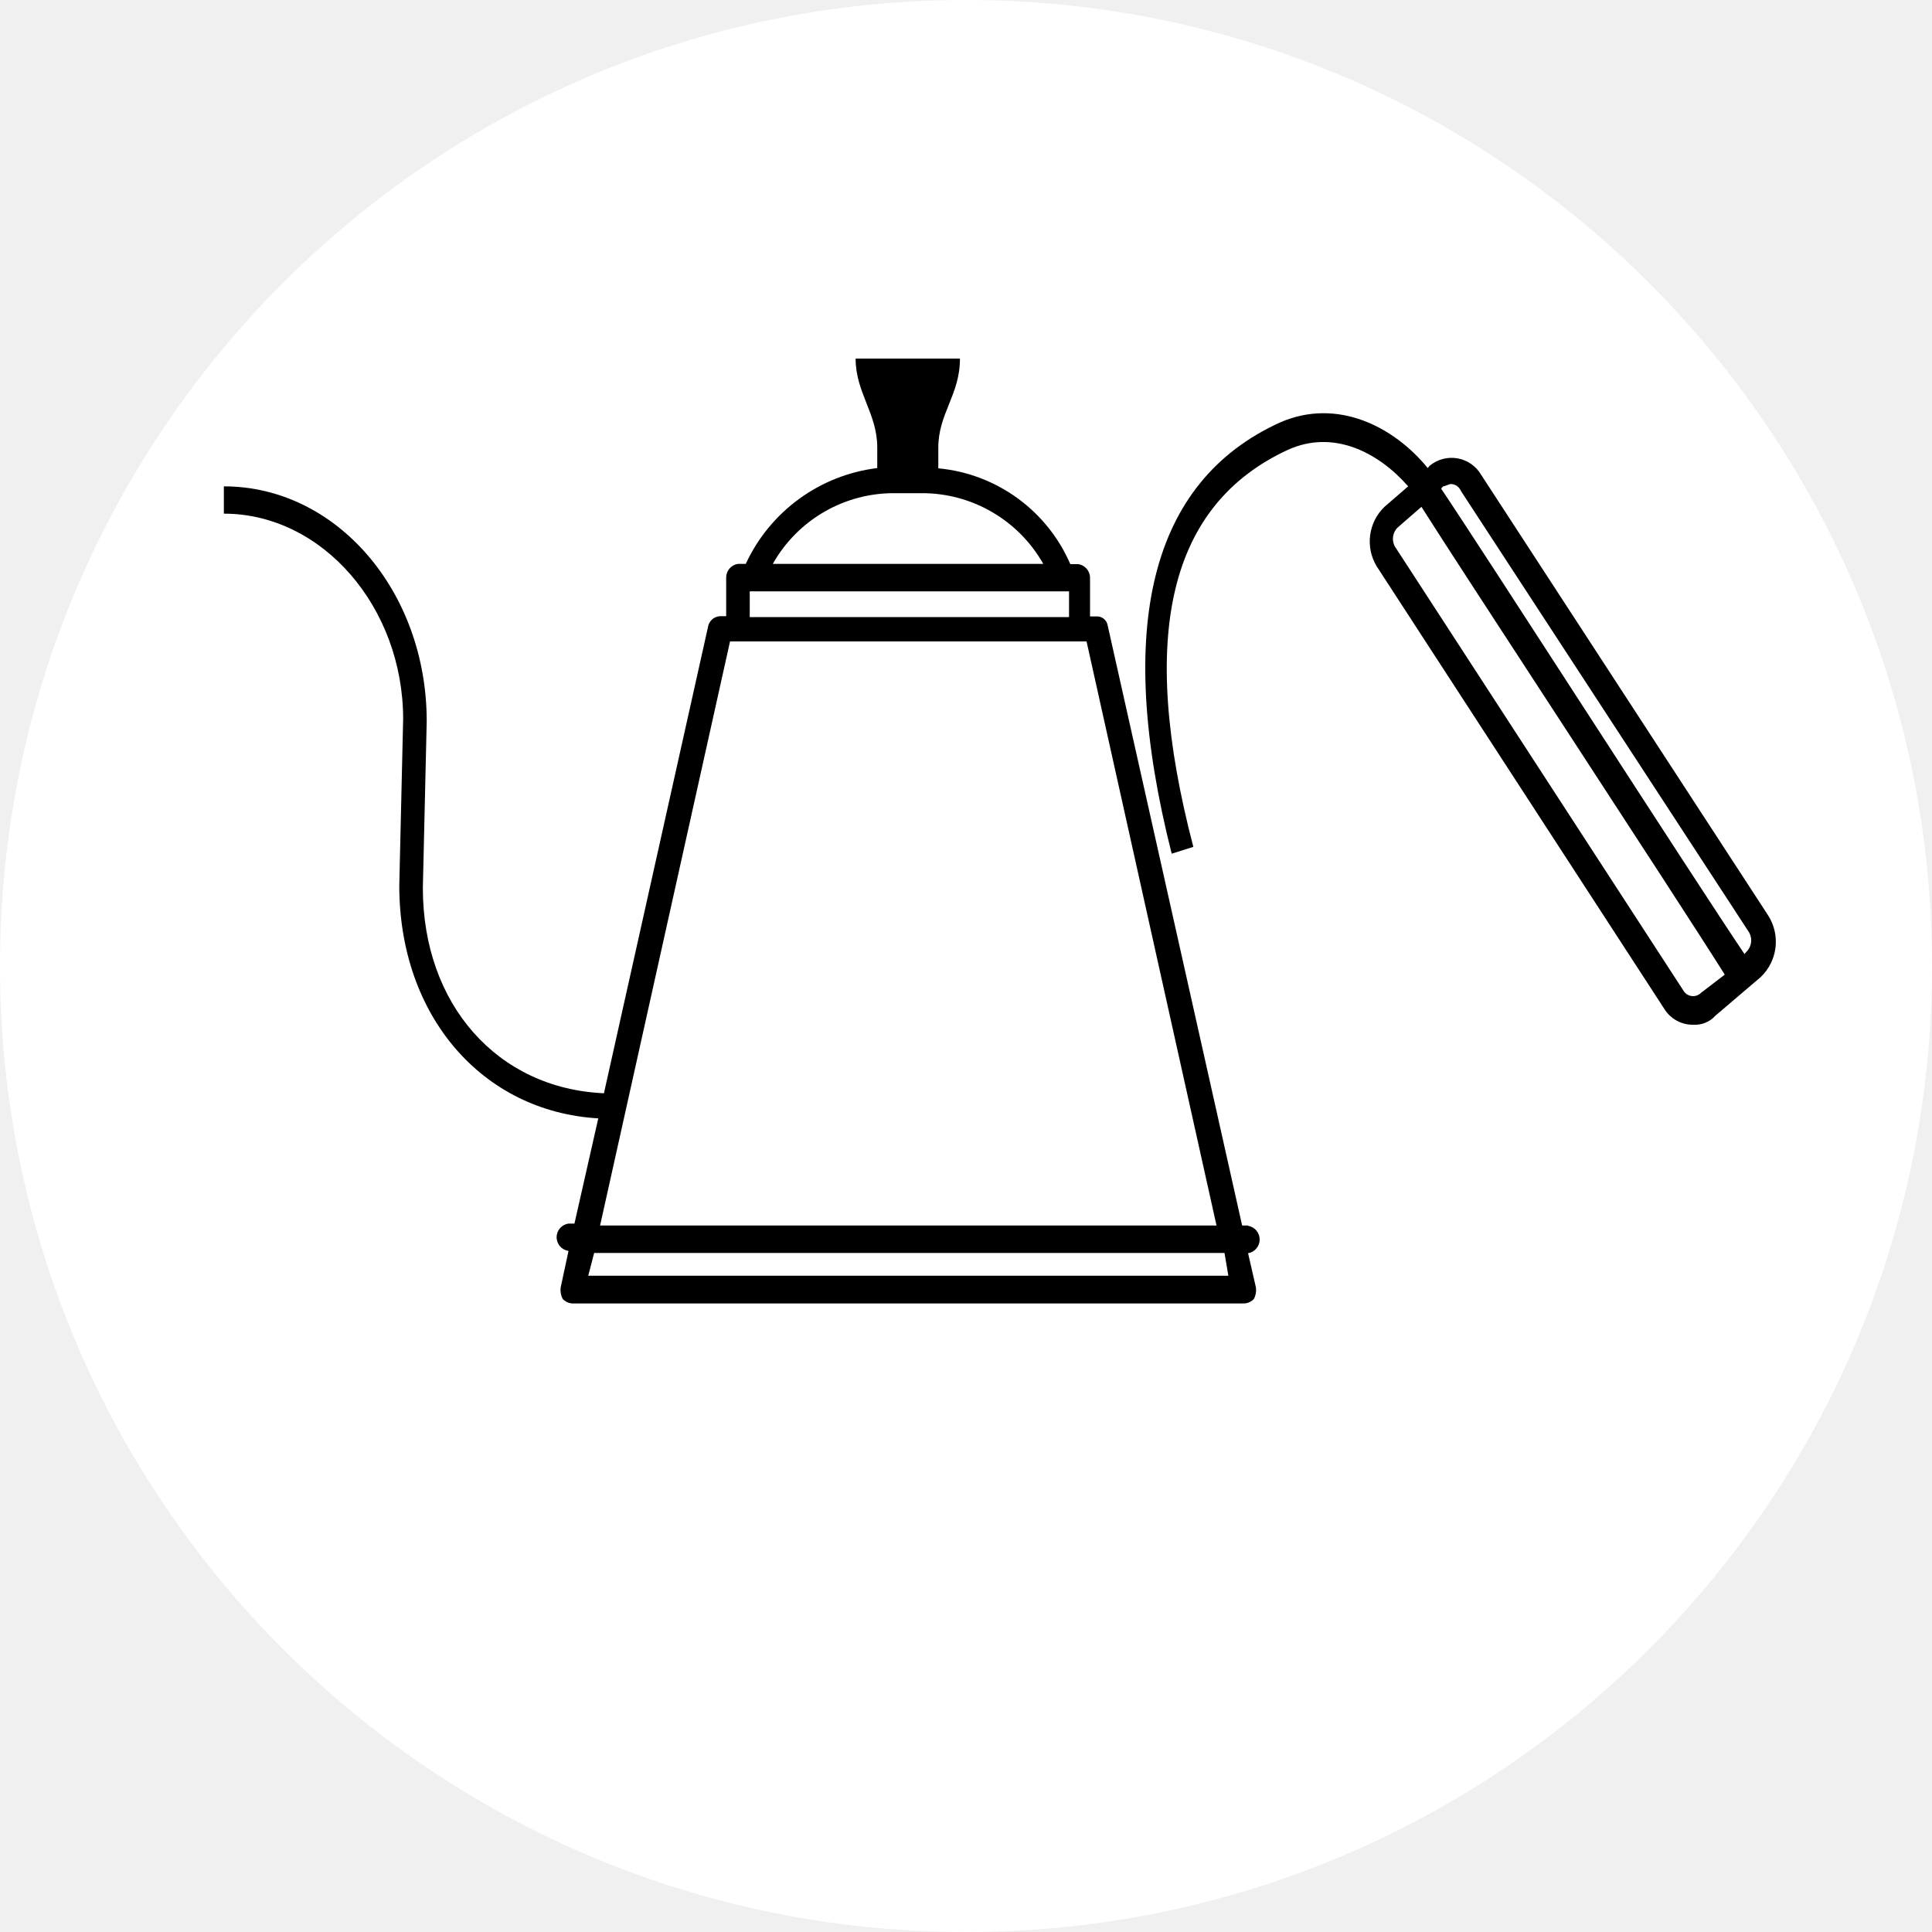
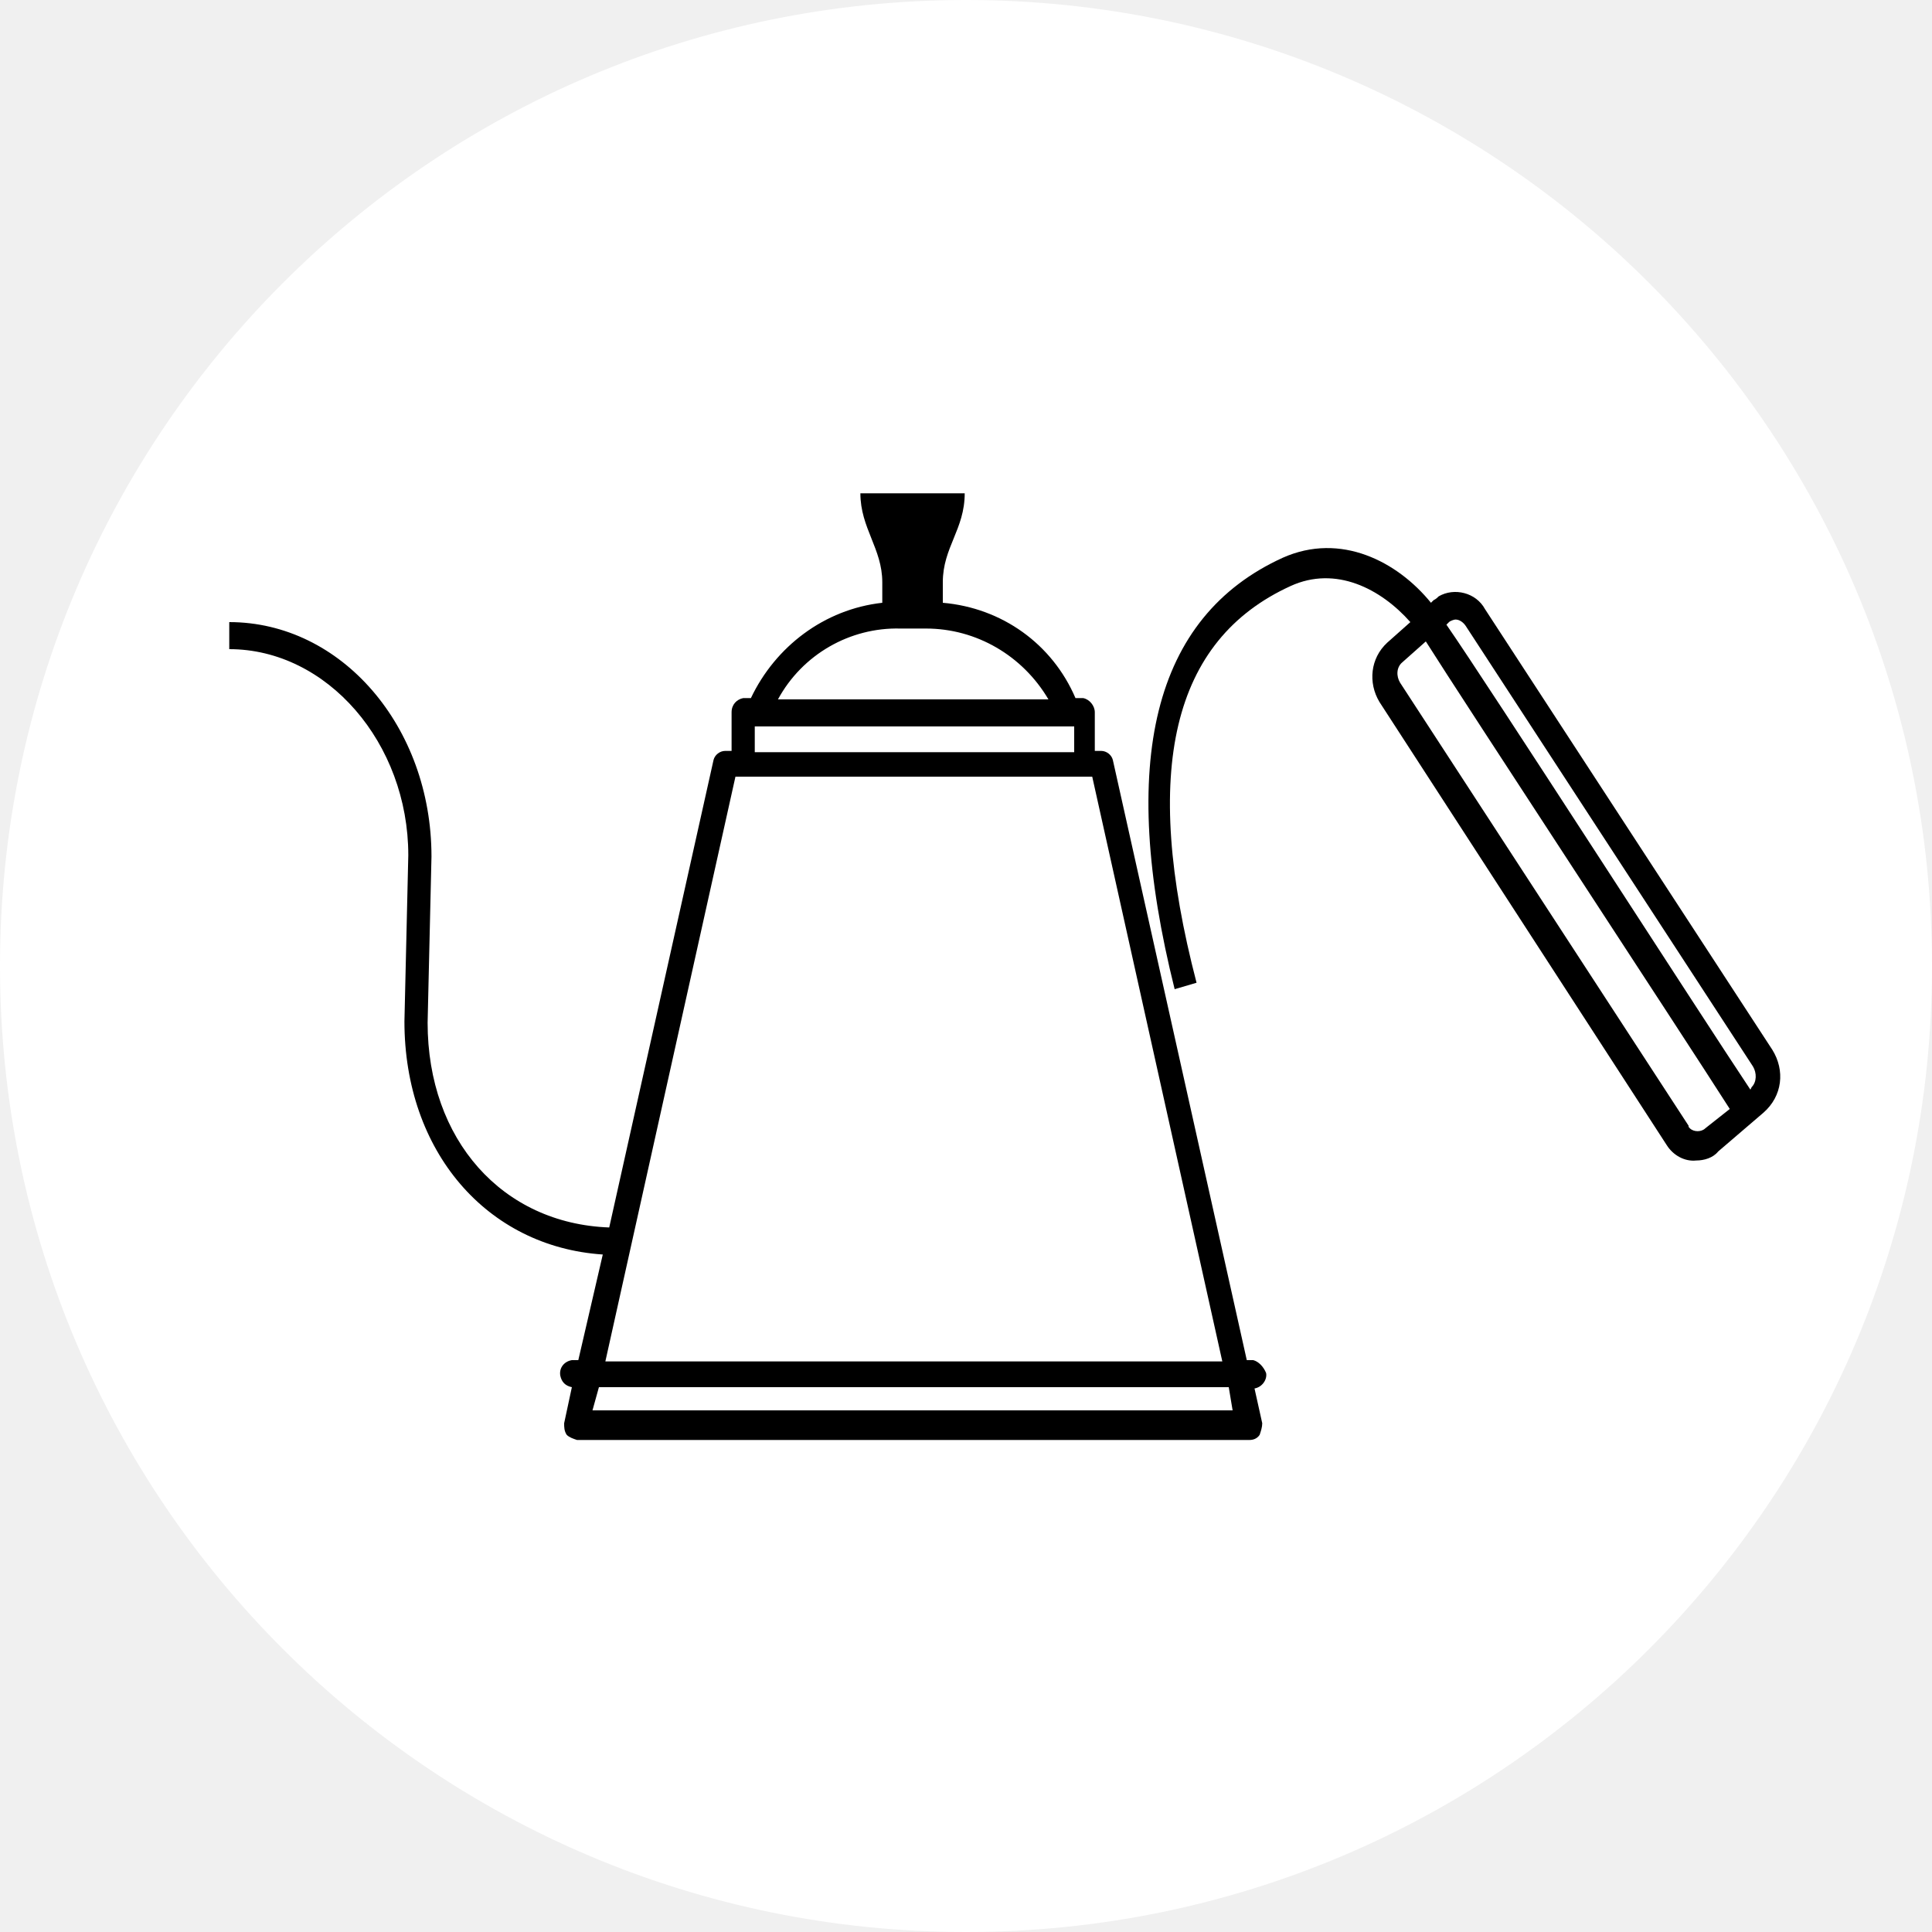
- <svg xmlns="http://www.w3.org/2000/svg" viewBox="0 0 150 150">
-   <defs>
-     <style>.cls-1{fill:#fff;}</style>
-   </defs>
-   <g id="Layer_2" data-name="Layer 2">
-     <g id="Layer_1-2" data-name="Layer 1">
-       <circle class="cls-1" cx="75" cy="75" r="75" />
-       <path d="M96.9,95.15h-.46L86,48.56a.84.84,0,0,0-.91-.7h-.46v-3a1.07,1.07,0,0,0-.92-1.06h-.61a12.43,12.43,0,0,0-10.25-7.44V34.75c0-2.66,1.68-4.08,1.68-6.91h-8.1c0,2.66,1.68,4.25,1.68,6.91v1.59A13,13,0,0,0,57.9,43.78h-.61a1.07,1.07,0,0,0-.91,1.06v3h-.46a1,1,0,0,0-.92.7L46.89,84.88C38.64,84.52,32.83,78,32.83,68.94L33.13,56c0-10.09-7-18.24-15.75-18.24v2.12c7.65,0,13.92,7.27,13.92,15.95L31,68.76c0,10.1,6.42,17.54,15.45,18.07L44.6,95h-.46a1.07,1.07,0,0,0,0,2.12h0l-.61,2.84a1.5,1.5,0,0,0,.15.88,1.1,1.1,0,0,0,.77.36H96.59a1.08,1.08,0,0,0,.77-.36,1.5,1.5,0,0,0,.15-.88l-.61-2.66h0a1.08,1.08,0,0,0,0-2.13ZM69.53,38.29h2A10.81,10.81,0,0,1,81,43.78h-21A10.78,10.78,0,0,1,69.53,38.29ZM58.21,45.91H83v2H58.21ZM56.68,49.8H84.36L94.45,95.15H46.59ZM95.37,99.05H45.67l.46-1.77H95.07Z" />
-       <path d="M137.27,71.06,115,36.87a2.66,2.66,0,0,0-4-.71l-.15.18c-2.6-3.19-7-5.49-11.47-3.54-10.1,4.6-12.85,15.94-8.41,33.48l1.68-.53C88.34,49.27,90.78,39.18,100,34.92c3.52-1.59,7,.18,9.33,2.84l-1.84,1.59a3.73,3.73,0,0,0-.61,4.61l22.33,34.36a2.6,2.6,0,0,0,2.29,1.24,2.12,2.12,0,0,0,1.68-.7l3.52-3A3.79,3.79,0,0,0,137.27,71.06ZM112.65,37.58a.85.85,0,0,1,.77.53L135.74,72.3a1.25,1.25,0,0,1-.15,1.6l-.15.17C131.61,68.4,115,42.54,111.89,37.94l.15-.18C112.19,37.76,112.5,37.58,112.65,37.58Zm19.42,39.5a.87.87,0,0,1-1.37-.17L108.37,42.54a1.23,1.23,0,0,1,.15-1.59l1.84-1.6c2.9,4.61,19.88,30.47,23.55,36.32Z" />
-     </g>
+ <svg xmlns="http://www.w3.org/2000/svg" version="1.1" id="Layer_1" x="0px" y="0px" viewBox="0 0 150 150" style="enable-background:new 0 0 150 150;" xml:space="preserve">
+   <style type="text/css">
+ 	.st0{fill:#FFFFFF;}
+ </style>
+   <circle class="st0" cx="75" cy="75" r="75" />
+   <g>
+     <path d="M97.3,105.6h-0.5L86.4,59c-0.1-0.4-0.5-0.7-0.9-0.7H85v-3c0-0.5-0.4-1-0.9-1.1h-0.6c-1.8-4.2-5.7-7-10.3-7.4v-1.6   c0-2.7,1.7-4.1,1.7-6.9h-8.1c0,2.7,1.7,4.3,1.7,6.9v1.6c-4.5,0.5-8.3,3.4-10.2,7.4h-0.6c-0.5,0.1-0.9,0.5-0.9,1.1v3h-0.5   c-0.4,0-0.8,0.3-0.9,0.7l-8.1,36.3C39,95,33.2,88.5,33.2,79.4l0.3-12.9c0-10.1-7-18.2-15.7-18.2v2.1c7.6,0,13.9,7.3,13.9,16   l-0.3,12.9c0,10.1,6.4,17.5,15.4,18.1l-1.9,8.2h-0.5c-0.6,0.1-1,0.6-0.9,1.2c0.1,0.5,0.4,0.8,0.9,0.9l0,0l-0.6,2.8   c0,0.3,0,0.6,0.2,0.9c0.2,0.2,0.5,0.3,0.8,0.4H97c0.3,0,0.6-0.1,0.8-0.4c0.1-0.3,0.2-0.6,0.2-0.9l-0.6-2.7l0,0   c0.6-0.1,1-0.7,0.9-1.2C98.1,106.1,97.7,105.7,97.3,105.6L97.3,105.6z M69.9,48.8h2c3.9,0,7.5,2.1,9.5,5.5h-21   C62.3,50.8,66,48.7,69.9,48.8z M58.6,56.4h24.8v2H58.6V56.4z M57.1,60.3h27.7l10.1,45.4H47L57.1,60.3z M95.7,109.5H46l0.5-1.8h48.9   L95.7,109.5z" />
+     <path d="M137.6,81.5l-22.3-34.2c-0.7-1.3-2.4-1.7-3.6-1c-0.1,0.1-0.2,0.2-0.4,0.3l-0.2,0.2c-2.6-3.2-7-5.5-11.5-3.5   c-10.1,4.6-12.8,15.9-8.4,33.5l1.7-0.5c-4.3-16.5-1.9-26.6,7.3-30.8c3.5-1.6,7,0.2,9.3,2.8l-1.8,1.6c-1.3,1.2-1.5,3.1-0.6,4.6   l22.3,34.4c0.5,0.8,1.4,1.3,2.3,1.2c0.6,0,1.3-0.2,1.7-0.7l3.5-3C138.4,85.1,138.6,83.1,137.6,81.5z M113,48.1   c0.3,0,0.6,0.2,0.8,0.5l22.3,34.2c0.3,0.5,0.3,1.2-0.1,1.6l-0.1,0.2c-3.8-5.7-20.4-31.5-23.6-36.1l0.2-0.2   C112.6,48.2,112.9,48.1,113,48.1z M132.4,87.6c-0.3,0.3-0.9,0.3-1.2,0c-0.1-0.1-0.1-0.1-0.1-0.2L108.7,53c-0.3-0.5-0.3-1.2,0.2-1.6   l1.8-1.6c2.9,4.6,19.9,30.5,23.6,36.3L132.4,87.6z" />
  </g>
</svg>
